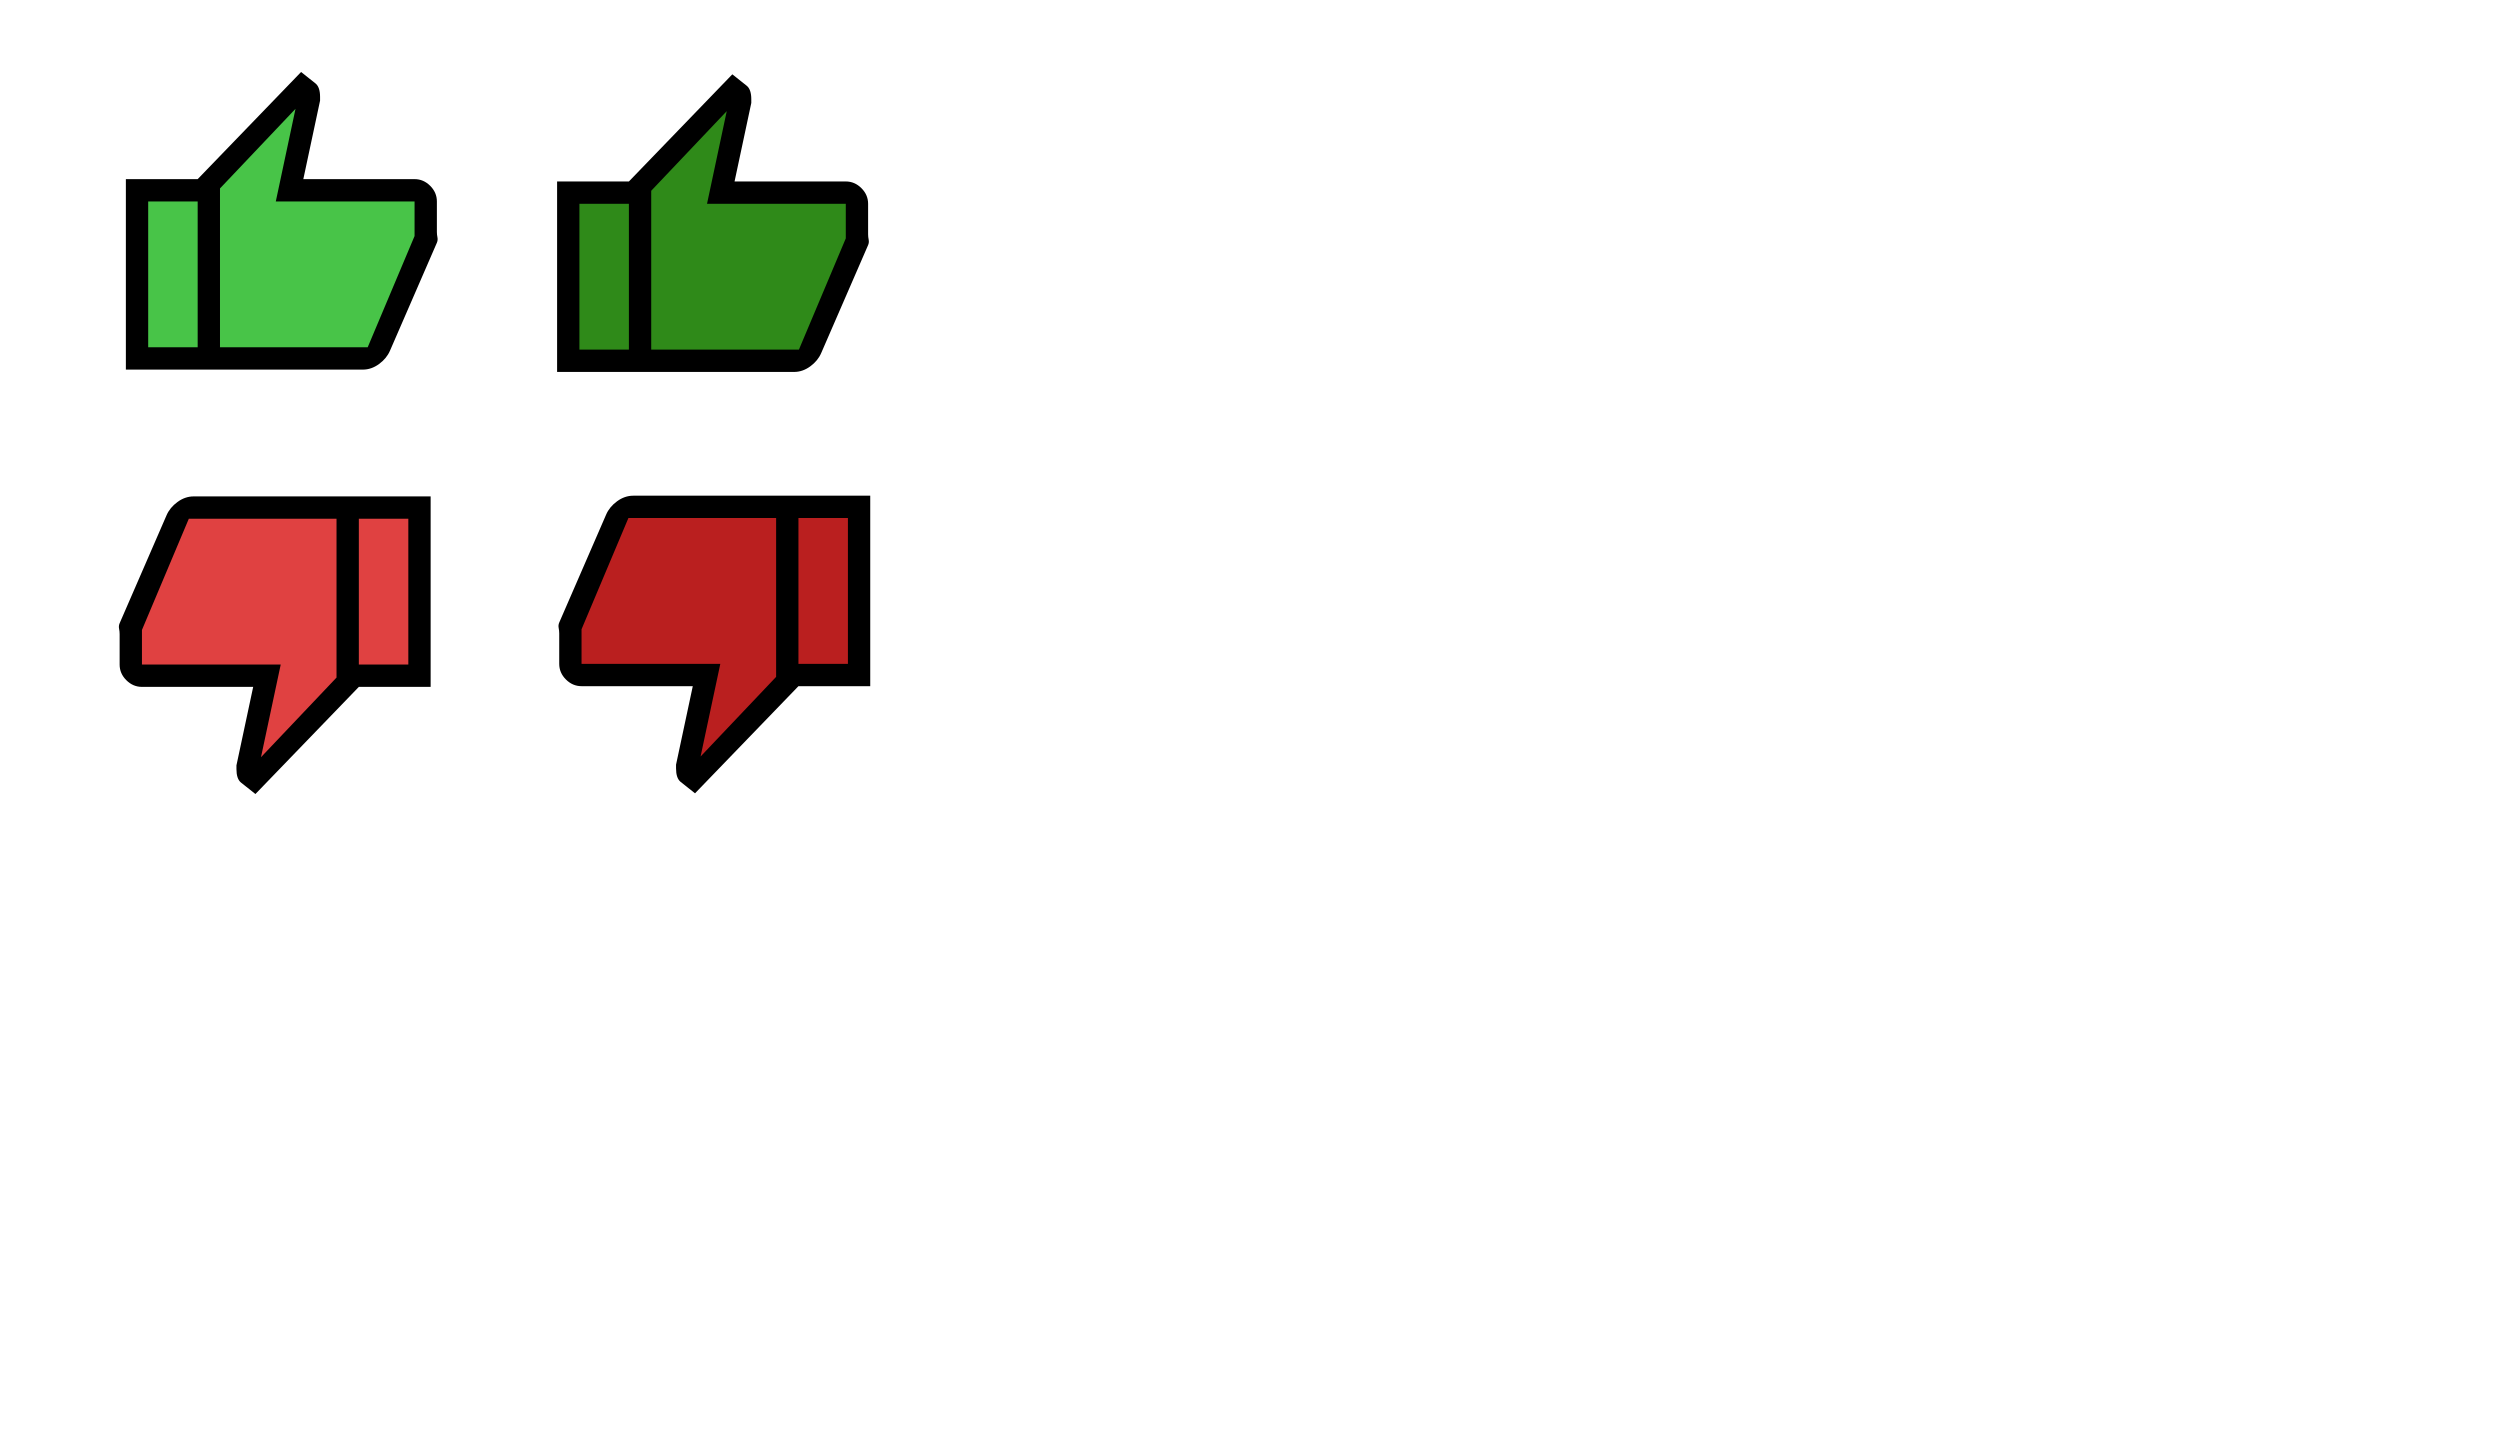
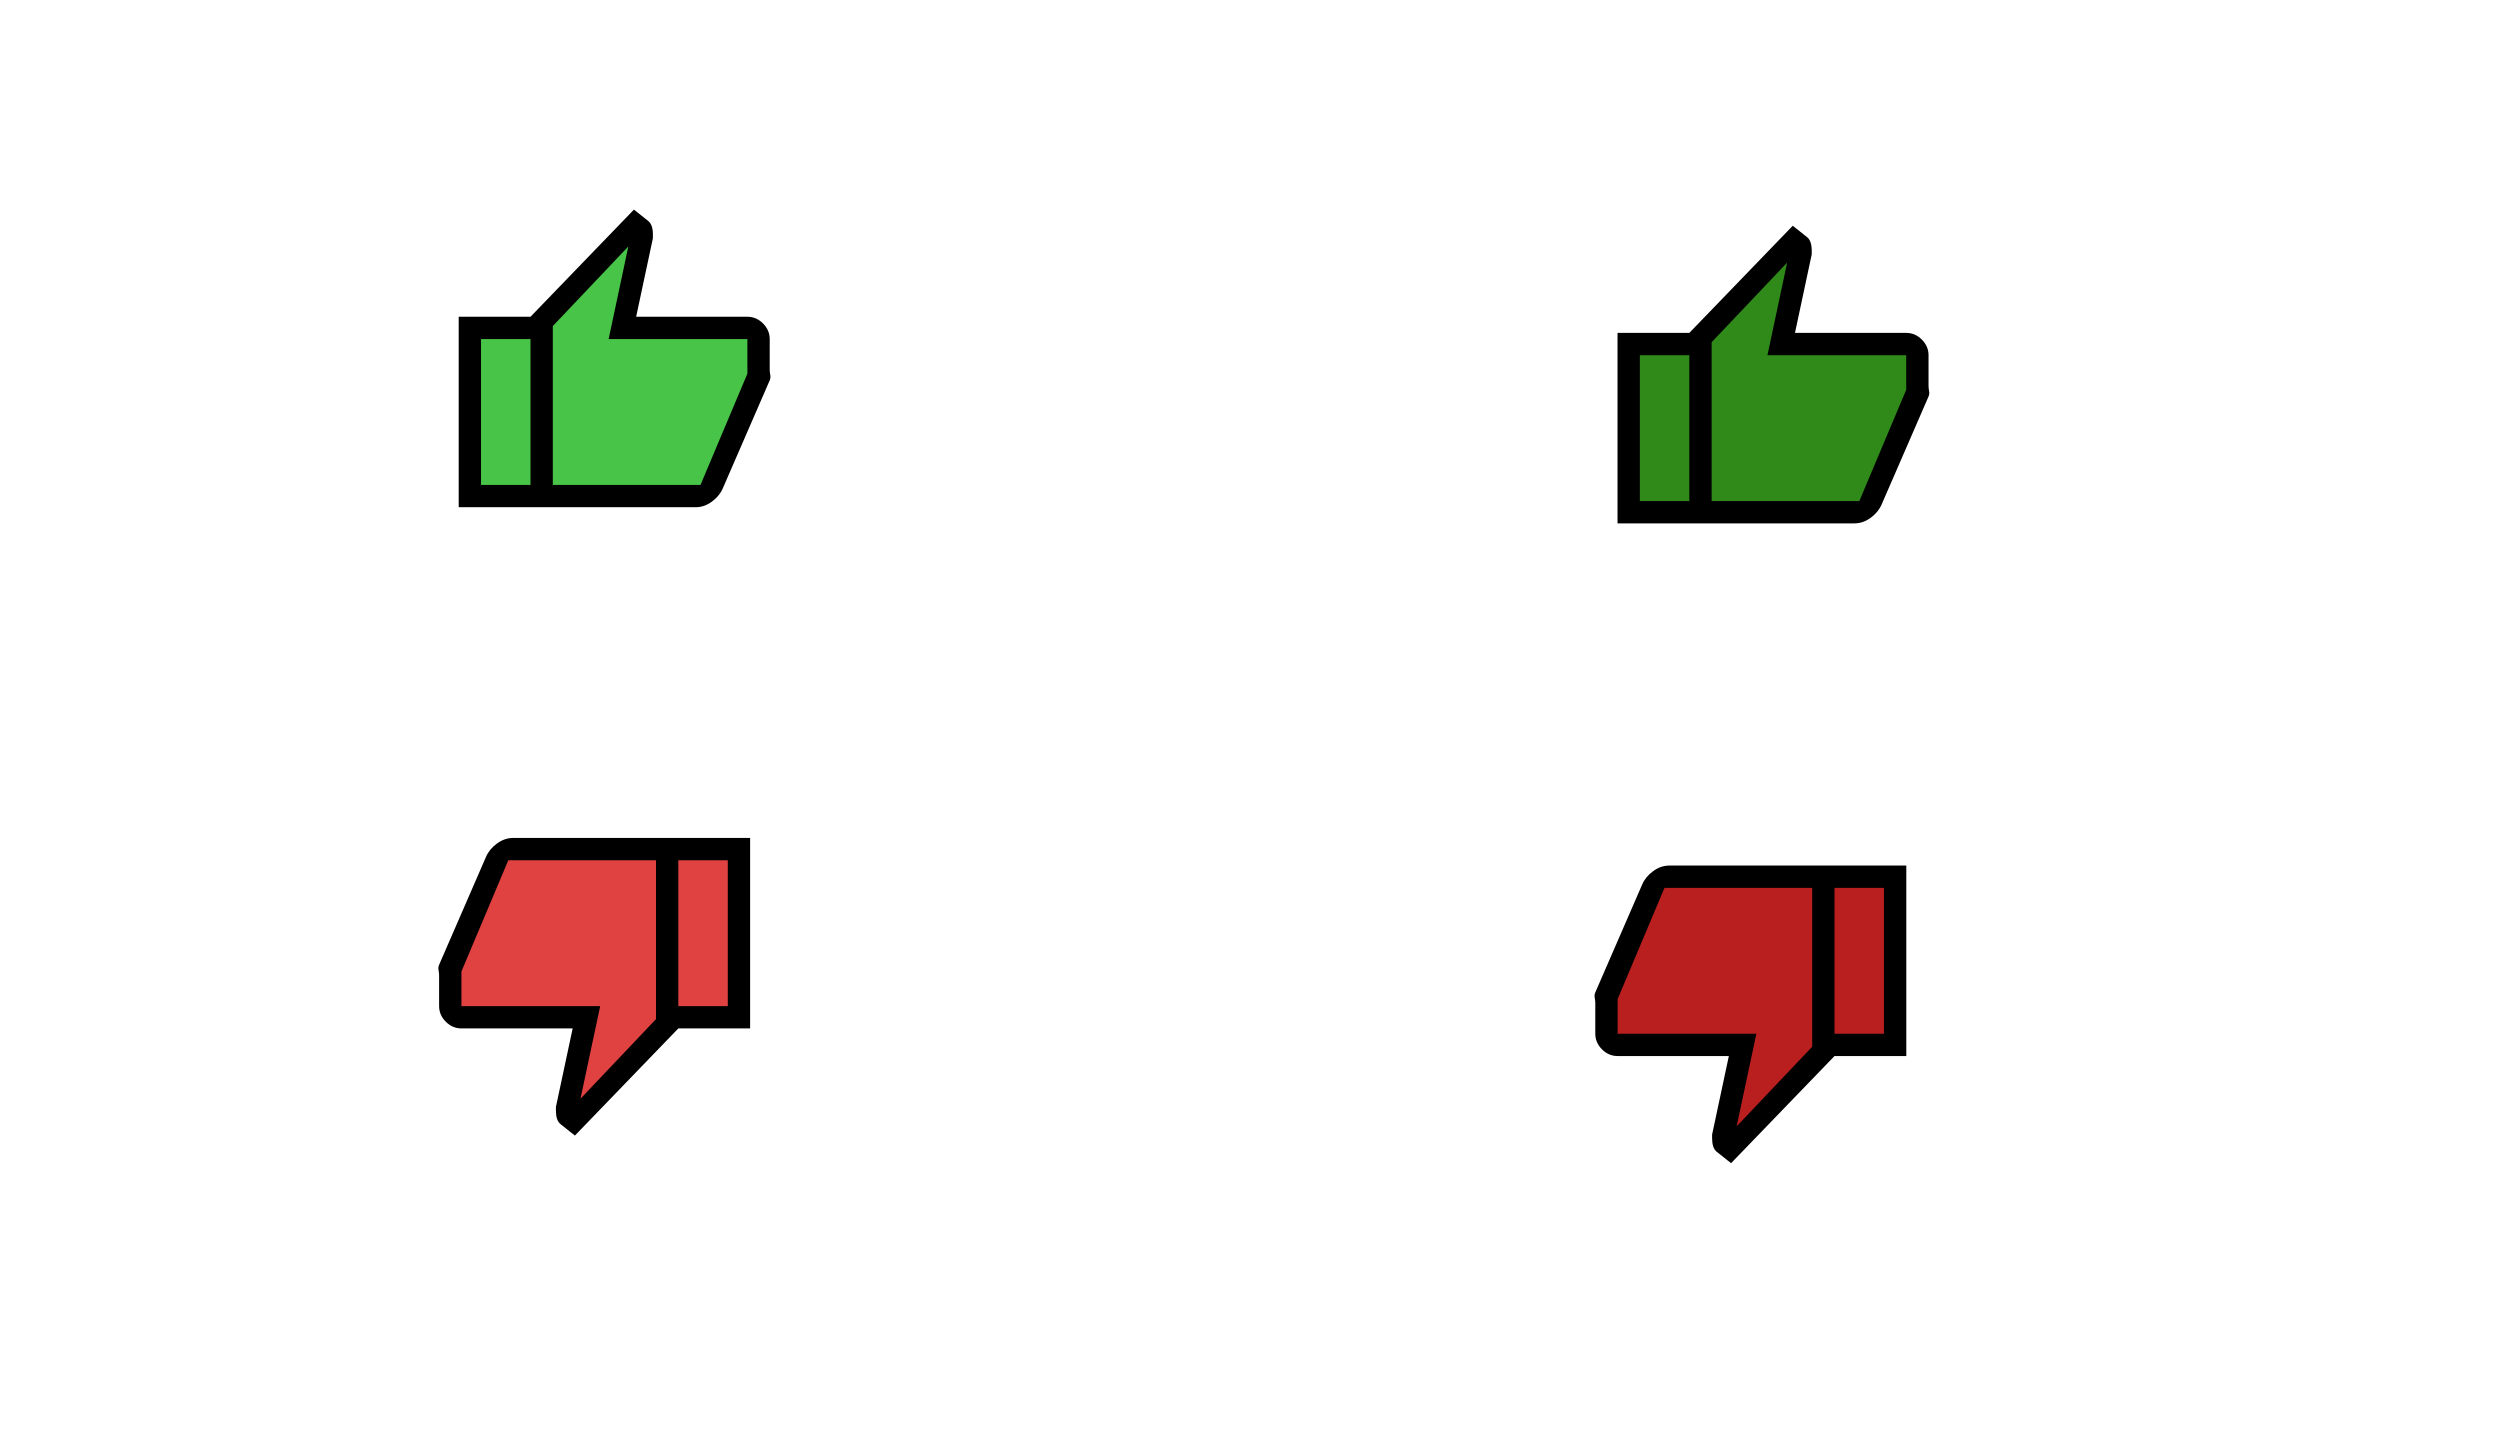
<svg xmlns="http://www.w3.org/2000/svg" width="3.5in" height="2in" viewBox="0 0 336 192" version="1.1" id="svg5" xml:space="preserve">
  <defs id="defs2" />
  <g id="layer2">
-     <path style="fill:#2f8a19;fill-opacity:1;stroke-width:0.734" d="M 76.548,37.353 V 25.301 l 9.312,-0.166 12.296,-10.756 -0.18,10.902 17.15,0.673 -1.443,11.095 -5.767,11.832 -12.066,0.525 H 76.548 Z" id="path9622" />
-     <path style="fill:#48c448;fill-opacity:1" d="m 18.346,25.751 9.564,-0.074 c 0,0 11.363,-12.992 11.576,-12.972 0.213,0.02 1.978,0.604 1.978,0.604 l -2.452,12.516 17.832,-0.16 0.513,5.299 -7.11,17.097 c 0,0 -31.848,0.214 -32.082,0.126 -0.234,-0.088 0.181,-22.437 0.181,-22.437 z" id="path10668" />
-     <path style="fill:#e04141;fill-opacity:1" d="m 24.68,68.61 -7.01,15.777 0.352,6.214 17.238,0.124 -1.675,12.786 3.315,-0.491 9.848,-11.349 9.769,-1.032 -0.305,-22.368 z" id="path16016" />
-     <path style="fill:#ba1f1f;fill-opacity:1" d="m 83.693,68.304 31.782,-0.175 -0.264,22.386 -8.506,0.35 -13.063,13.382 -1.022,-3.953 2.687,-9.72 -17.696,-0.046 -0.867,-5.876 z" id="path16234" />
+     <path style="fill:#2f8a19;fill-opacity:1;stroke-width:0.734" d="M 219.069,57.705 V 45.654 l 9.312,-0.166 12.296,-10.756 -0.18,10.902 17.15,0.673 -1.443,11.095 -5.767,11.832 -12.066,0.525 h -19.301 z" id="path9622" />
+     <path style="fill:#48c448;fill-opacity:1" d="m 63.078,44.246 9.564,-0.074 c 0,0 11.363,-12.992 11.576,-12.972 0.213,0.02 1.978,0.604 1.978,0.604 l -2.452,12.516 17.832,-0.16 0.513,5.299 -7.11,17.097 c 0,0 -31.848,0.214 -32.082,0.126 -0.234,-0.088 0.181,-22.437 0.181,-22.437 z" id="path10668" />
+     <path style="fill:#e04141;fill-opacity:1" d="m 67.618,114.512 -7.01,15.777 0.352,6.214 17.238,0.124 -1.675,12.786 3.315,-0.491 9.848,-11.349 9.769,-1.032 -0.305,-22.368 z" id="path16016" />
+     <path style="fill:#ba1f1f;fill-opacity:1" d="m 222.94,118.014 31.782,-0.175 -0.264,22.386 -8.506,0.35 -13.063,13.382 -1.022,-3.953 2.687,-9.72 -17.696,-0.046 -0.867,-5.876 z" id="path16234" />
  </g>
  <g id="layer1">
-     <path d="m 26.028,66.717 h 22.2 v 25.6 l -13.9,14.4 -1.95,-1.55 q -0.3,-0.25 -0.45,-0.7 -0.15,-0.45 -0.15,-1.1 v -0.5 l 2.25,-10.55 h -14.95 q -1.2,0 -2.1,-0.9 -0.9,-0.9 -0.9,-2.1 v -4.1 q 0,-0.35 -0.075,-0.725 -0.075,-0.375 0.075,-0.725 l 6.3,-14.5 q 0.45,-1.05 1.475,-1.8 1.025,-0.75 2.175,-0.75 z m 19.2,3 h -19.85 l -6.3,14.95 v 4.65 h 18.65 l -2.65,12.45 10.15,-10.7 z m 0,21.35 v -21.35 z m 3,1.25 v -3 h 6.65 v -19.6 h -6.65 V 66.717 h 9.65 v 25.6 z" id="path9" />
-     <path d="m 85.11,66.622 h 22.2 v 25.6 l -13.9,14.4 -1.95,-1.55 q -0.3,-0.25 -0.45,-0.7 -0.15,-0.45 -0.15,-1.1 v -0.5 l 2.25,-10.55 h -14.95 q -1.2,0 -2.1,-0.9 -0.9,-0.9 -0.9,-2.1 v -4.1 q 0,-0.35 -0.075,-0.725 -0.075,-0.375 0.075,-0.725 l 6.3,-14.5 q 0.45,-1.05 1.475,-1.8 1.025,-0.75 2.175,-0.75 z m 19.2,3 H 84.46 l -6.3,14.95 v 4.65 h 18.65 l -2.65,12.45 10.15,-10.7 z m 0,21.35 v -21.35 z m 3,1.25 v -3 h 6.65 v -19.6 h -6.65 v -3 h 9.65 v 25.6 z" id="path9-6" />
-     <path d="m 48.767,49.675 h -22.2 v -25.6 l 13.9,-14.4 1.95,1.55 q 0.3,0.25 0.45,0.7 0.15,0.45 0.15,1.1 v 0.5 l -2.25,10.55 h 14.95 q 1.2,0 2.1,0.9 0.9,0.9 0.9,2.1 v 4.1 q 0,0.35 0.075,0.725 0.075,0.375 -0.075,0.725 l -6.3,14.5 q -0.45,1.05 -1.475,1.8 -1.025,0.75 -2.175,0.75 z m -19.2,-3 h 19.85 l 6.3,-14.95 v -4.65 h -18.65 l 2.65,-12.45 -10.15,10.7 z m 0,-21.35 v 21.35 z m -3,-1.25 v 3 h -6.65 v 19.6 h 6.65 v 3 h -9.65 v -25.6 z" id="path18" />
-     <path d="M 106.724,49.989 H 84.524 v -25.6 l 13.9,-14.4 1.95,1.55 q 0.3,0.25 0.45,0.7 0.15,0.45 0.15,1.1 v 0.5 l -2.25,10.55 h 14.95 q 1.2,0 2.1,0.9 0.9,0.9 0.9,2.1 v 4.1 q 0,0.35 0.075,0.725 0.075,0.375 -0.075,0.725 l -6.3,14.5 q -0.45,1.05 -1.475,1.8 -1.025,0.75 -2.175,0.75 z m -19.2,-3 h 19.85 l 6.3,-14.95 v -4.65 H 95.024 l 2.65,-12.45 -10.15,10.7 z m 0,-21.35 v 21.35 z m -3,-1.25 v 3 h -6.65 v 19.6 h 6.65 v 3 h -9.65 v -25.6 z" id="path18-3" />
+     <path d="m 68.966,112.62 h 22.2 v 25.6 l -13.9,14.4 -1.95,-1.55 q -0.3,-0.25 -0.45,-0.7 -0.15,-0.45 -0.15,-1.1 v -0.5 l 2.25,-10.55 h -14.95 q -1.2,0 -2.1,-0.9 -0.9,-0.9 -0.9,-2.1 v -4.1 q 0,-0.35 -0.075,-0.725 -0.075,-0.375 0.075,-0.725 l 6.3,-14.5 q 0.45,-1.05 1.475,-1.8 1.025,-0.75 2.175,-0.75 z m 19.2,3 h -19.85 l -6.3,14.95 v 4.65 h 18.65 l -2.65,12.45 10.15,-10.7 z m 0,21.35 v -21.35 z m 3,1.25 v -3 h 6.65 v -19.6 h -6.65 v -3 h 9.65 v 25.6 z" id="path9" />
+     <path d="m 224.357,116.332 h 22.2 v 25.6 l -13.9,14.4 -1.95,-1.55 q -0.3,-0.25 -0.45,-0.7 -0.15,-0.45 -0.15,-1.1 v -0.5 l 2.25,-10.55 h -14.95 q -1.2,0 -2.1,-0.9 -0.9,-0.9 -0.9,-2.1 v -4.1 q 0,-0.35 -0.075,-0.725 -0.075,-0.375 0.075,-0.725 l 6.3,-14.5 q 0.45,-1.05 1.475,-1.8 1.025,-0.75 2.175,-0.75 z m 19.2,3 h -19.85 l -6.3,14.95 v 4.65 h 18.65 l -2.65,12.45 10.15,-10.7 z m 0,21.35 v -21.35 z m 3,1.25 v -3 h 6.65 v -19.6 h -6.65 v -3 h 9.65 v 25.6 z" id="path9-6" />
+     <path d="m 93.499,68.171 h -22.2 v -25.6 l 13.9,-14.4 1.95,1.55 q 0.3,0.25 0.45,0.7 0.15,0.45 0.15,1.1 v 0.5 l -2.25,10.55 h 14.95 q 1.2,0 2.1,0.9 0.9,0.9 0.9,2.1 v 4.1 q 0,0.35 0.075,0.725 0.075,0.375 -0.075,0.725 l -6.3,14.5 q -0.45,1.05 -1.475,1.8 -1.025,0.75 -2.175,0.75 z m -19.2,-3 h 19.85 l 6.3,-14.95 v -4.65 H 81.799 l 2.65,-12.45 -10.15,10.7 z m 0,-21.35 v 21.35 z m -3,-1.25 v 3 h -6.65 v 19.6 h 6.65 v 3 h -9.65 v -25.6 z" id="path18" />
+     <path d="m 249.245,70.341 h -22.2 v -25.6 l 13.9,-14.4 1.95,1.55 q 0.3,0.25 0.45,0.7 0.15,0.45 0.15,1.1 v 0.5 l -2.25,10.55 h 14.95 q 1.2,0 2.1,0.9 0.9,0.9 0.9,2.1 v 4.1 q 0,0.35 0.075,0.725 0.075,0.375 -0.075,0.725 l -6.3,14.5 q -0.45,1.05 -1.475,1.8 -1.025,0.75 -2.175,0.75 z m -19.2,-3 h 19.85 l 6.3,-14.95 v -4.65 h -18.65 l 2.65,-12.45 -10.15,10.7 z m 0,-21.35 v 21.35 z m -3,-1.25 v 3 h -6.65 v 19.6 h 6.65 v 3 h -9.65 v -25.6 z" id="path18-3" />
  </g>
</svg>
